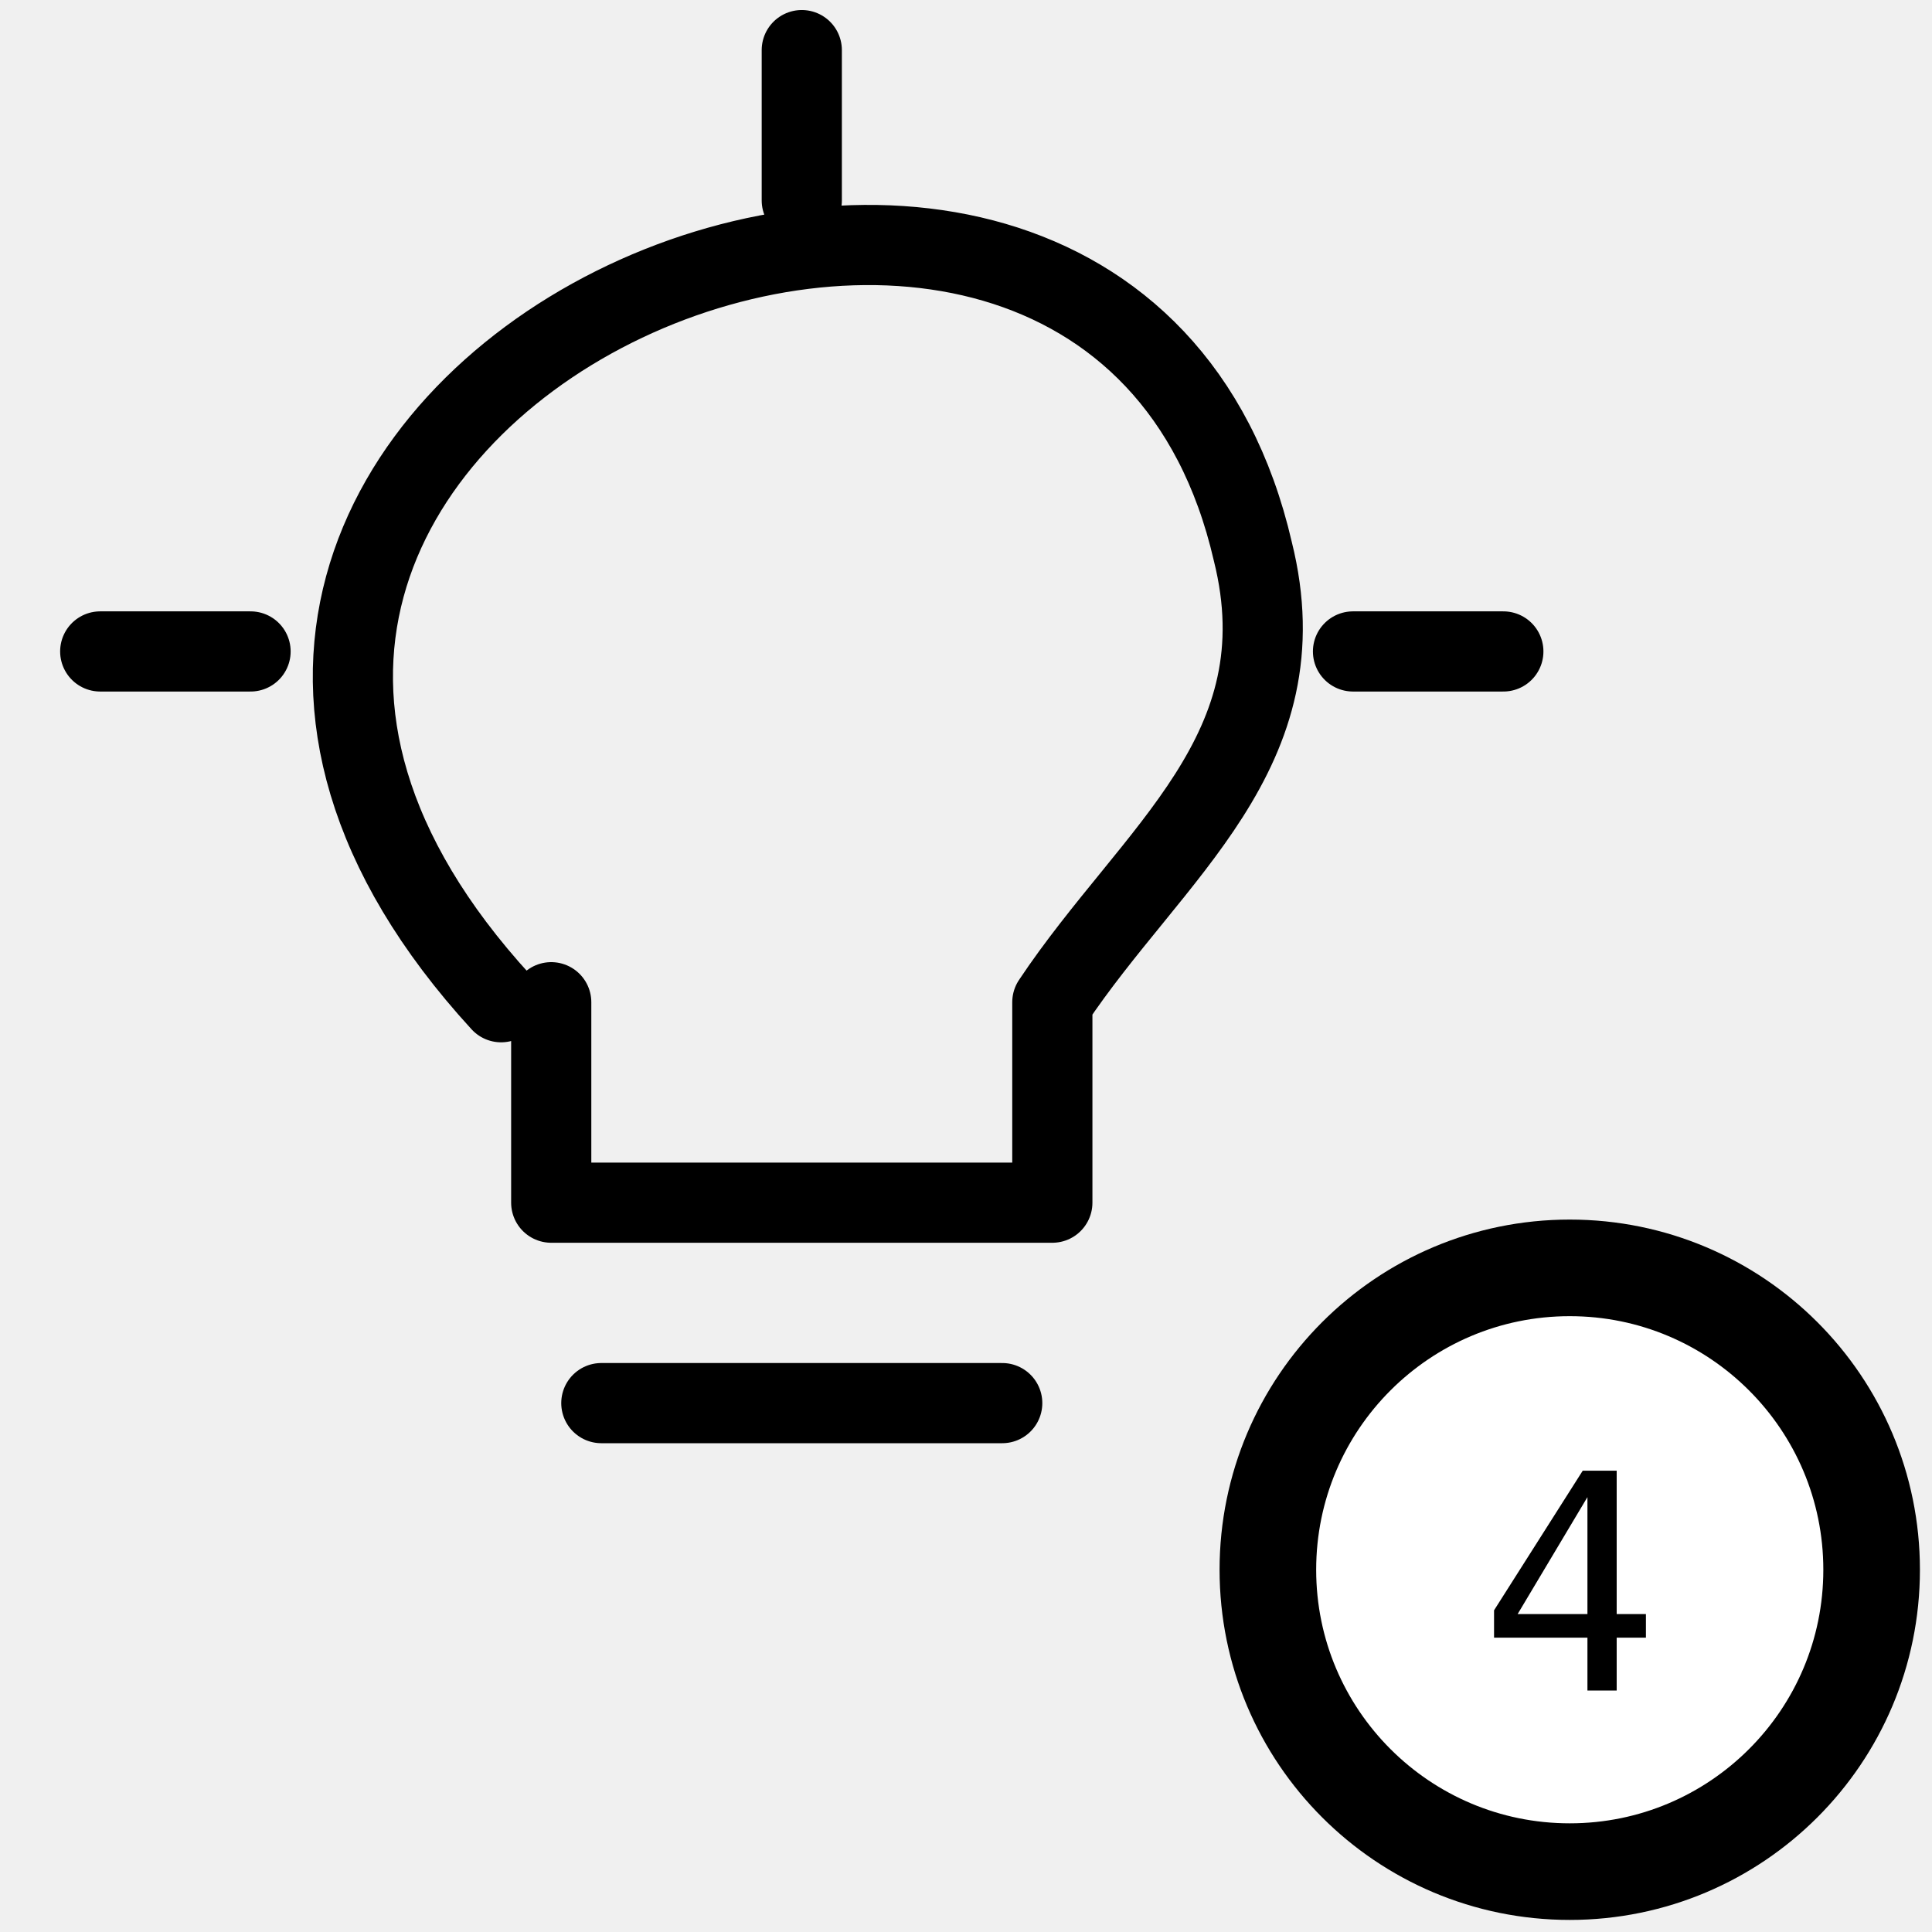
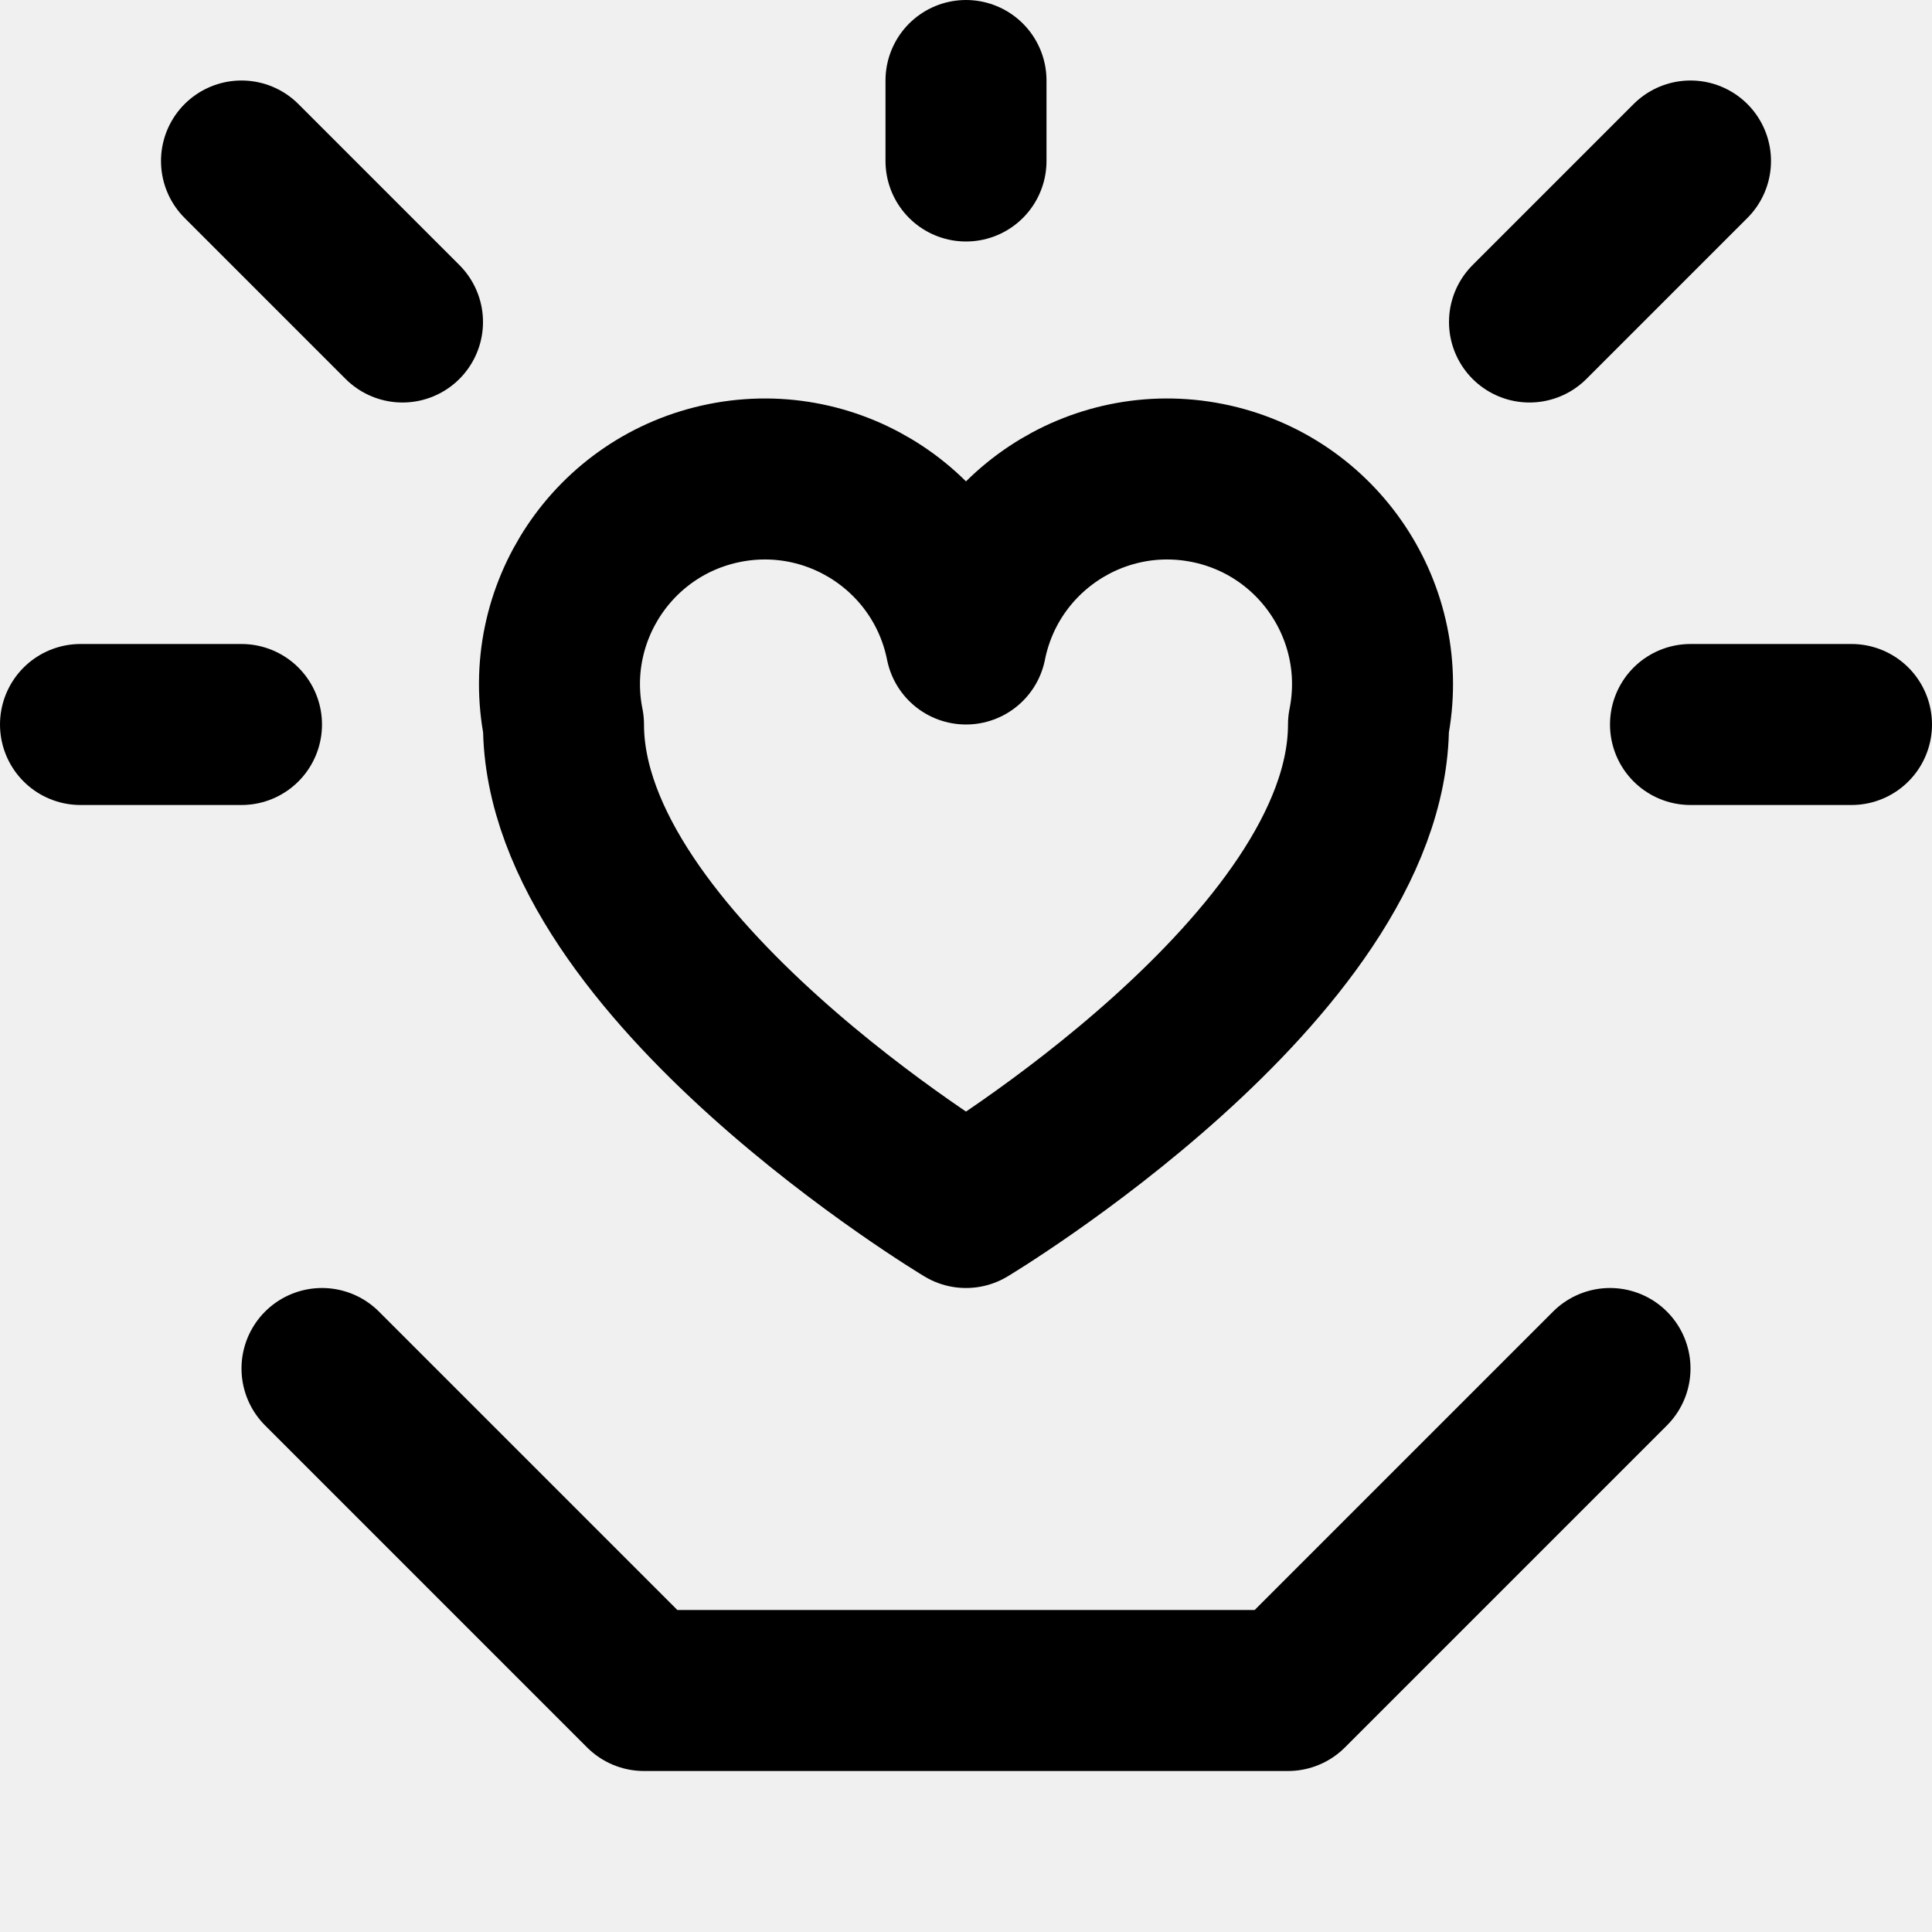
- <svg xmlns="http://www.w3.org/2000/svg" viewBox="0 0 32 32" fill="none" stroke="currentColor" stroke-width="1.6" stroke-linecap="round" stroke-linejoin="round">
-   <g transform="translate(0 0) scale(.83)">
-     <path d="M10 20c-11-12 12-22 15-9 1 4-2 6-4 9v4H11v-4M12 28h8M16 1v3M2 13h3M27 13h3" />
-   </g>
-   <circle cx="26" cy="26" r="5" fill="white" />
-   <text x="26" y="28" text-anchor="middle" font-family="monospace" font-size="5" stroke="none" fill="currentColor">4</text>
+ <svg xmlns="http://www.w3.org/2000/svg" width="24" height="24" viewBox="0 0 24 24" fill="none" stroke="currentColor" stroke-width="2" stroke-linecap="round" stroke-linejoin="round" data-category="General Islamic Concepts" data-tags="gratitude,islamic,concepts">
+   <path d="M12 15s-5-3-5-6a2.5 2.5 0 0 1 5-1 2.5 2.5 0 0 1 5 1c0 3-5 6-5 6ZM4 17l4 4h8l4-4M12 2V1M3 9H1m22 0h-2M5 4 3 2m16 2 2-2" />
</svg>
